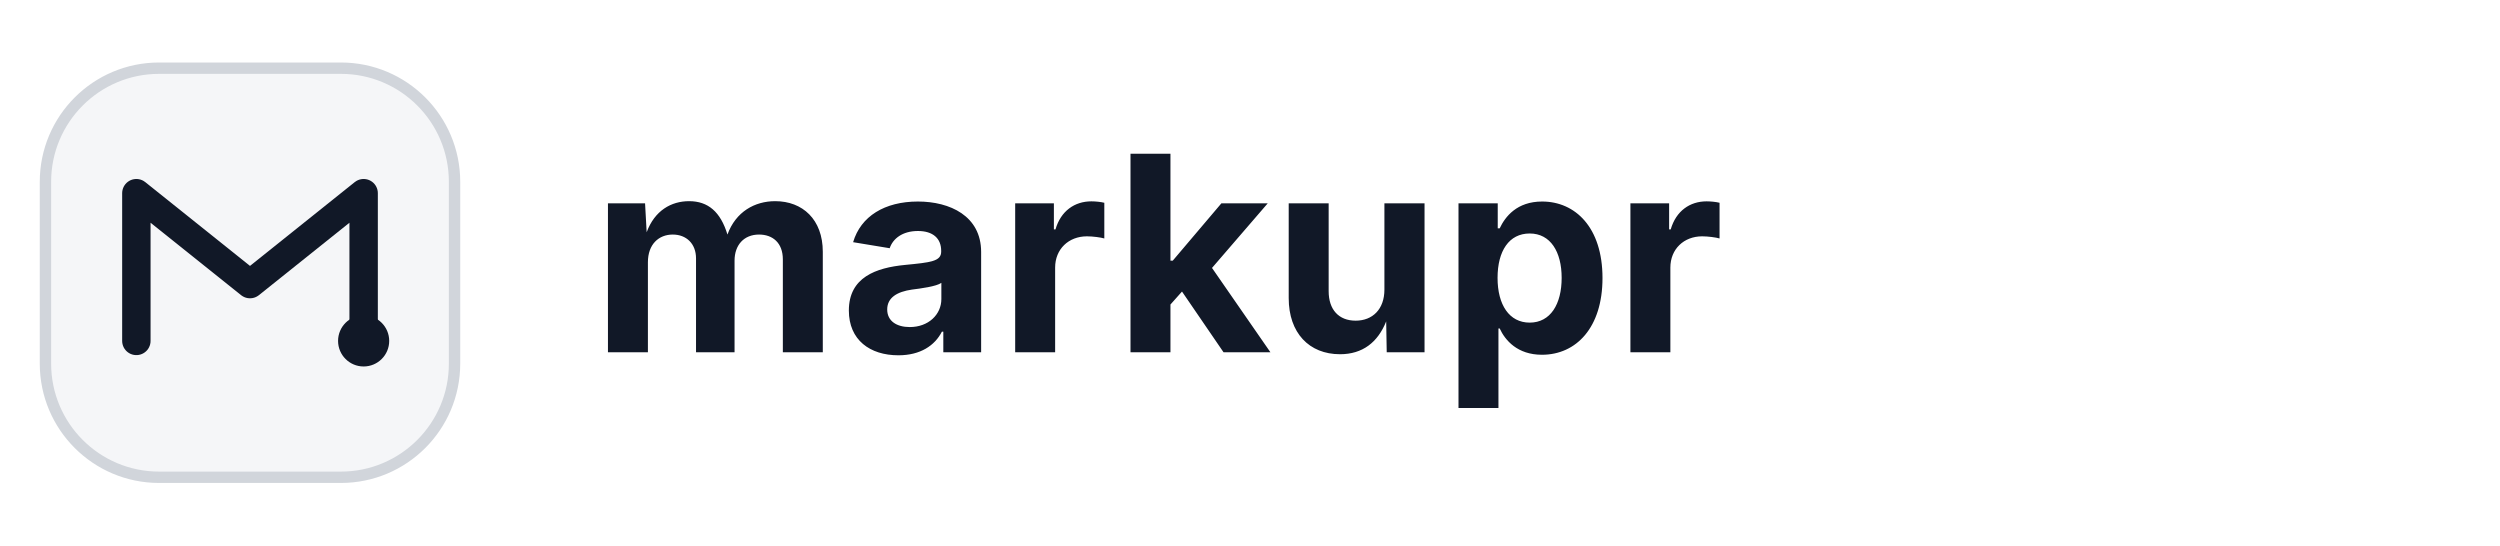
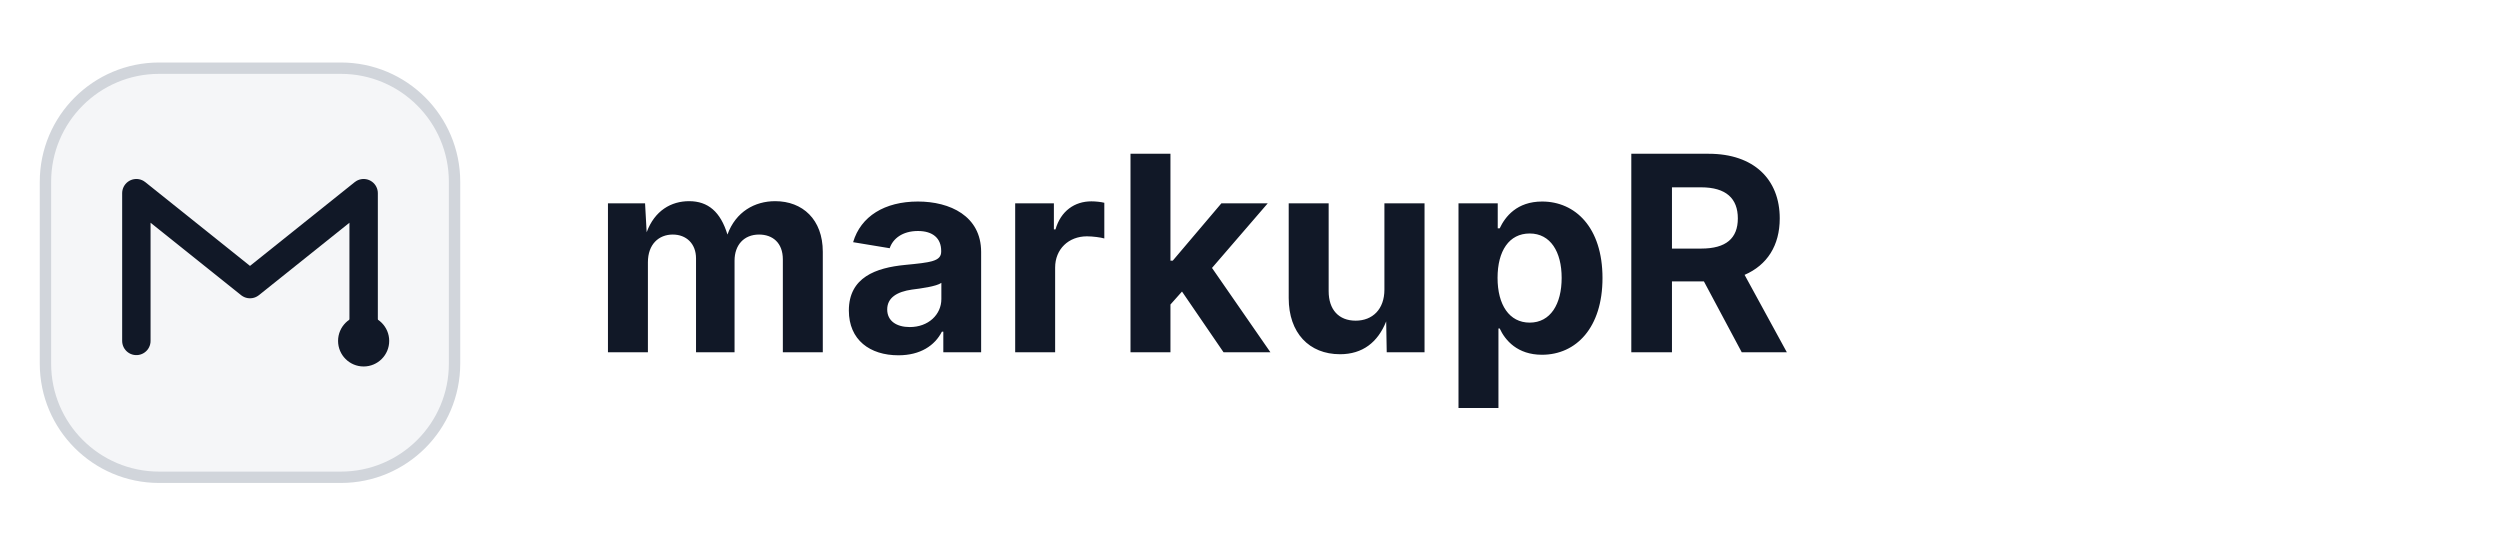
<svg xmlns="http://www.w3.org/2000/svg" width="220" height="48" viewBox="0 0 220 48" fill="none">
  <rect x="4" y="6" width="36" height="36" rx="10" fill="#F5F6F8" stroke="#D1D5DB" />
  <path d="M12 30V17L22 25L32 17V30" stroke="#111827" stroke-width="2.5" stroke-linecap="round" stroke-linejoin="round" />
  <circle cx="32" cy="30" r="2.25" fill="#111827" />
-   <text x="52" y="31" font-family="-apple-system,BlinkMacSystemFont,'SF Pro Display','Segoe UI',sans-serif" font-size="24" font-weight="650" fill="#111827">markupr</text>
+   <text x="52" y="31" font-family="-apple-system,BlinkMacSystemFont,'SF Pro Display','Segoe UI',sans-serif" font-size="24" font-weight="650" fill="#111827">markupR</text>
</svg>
